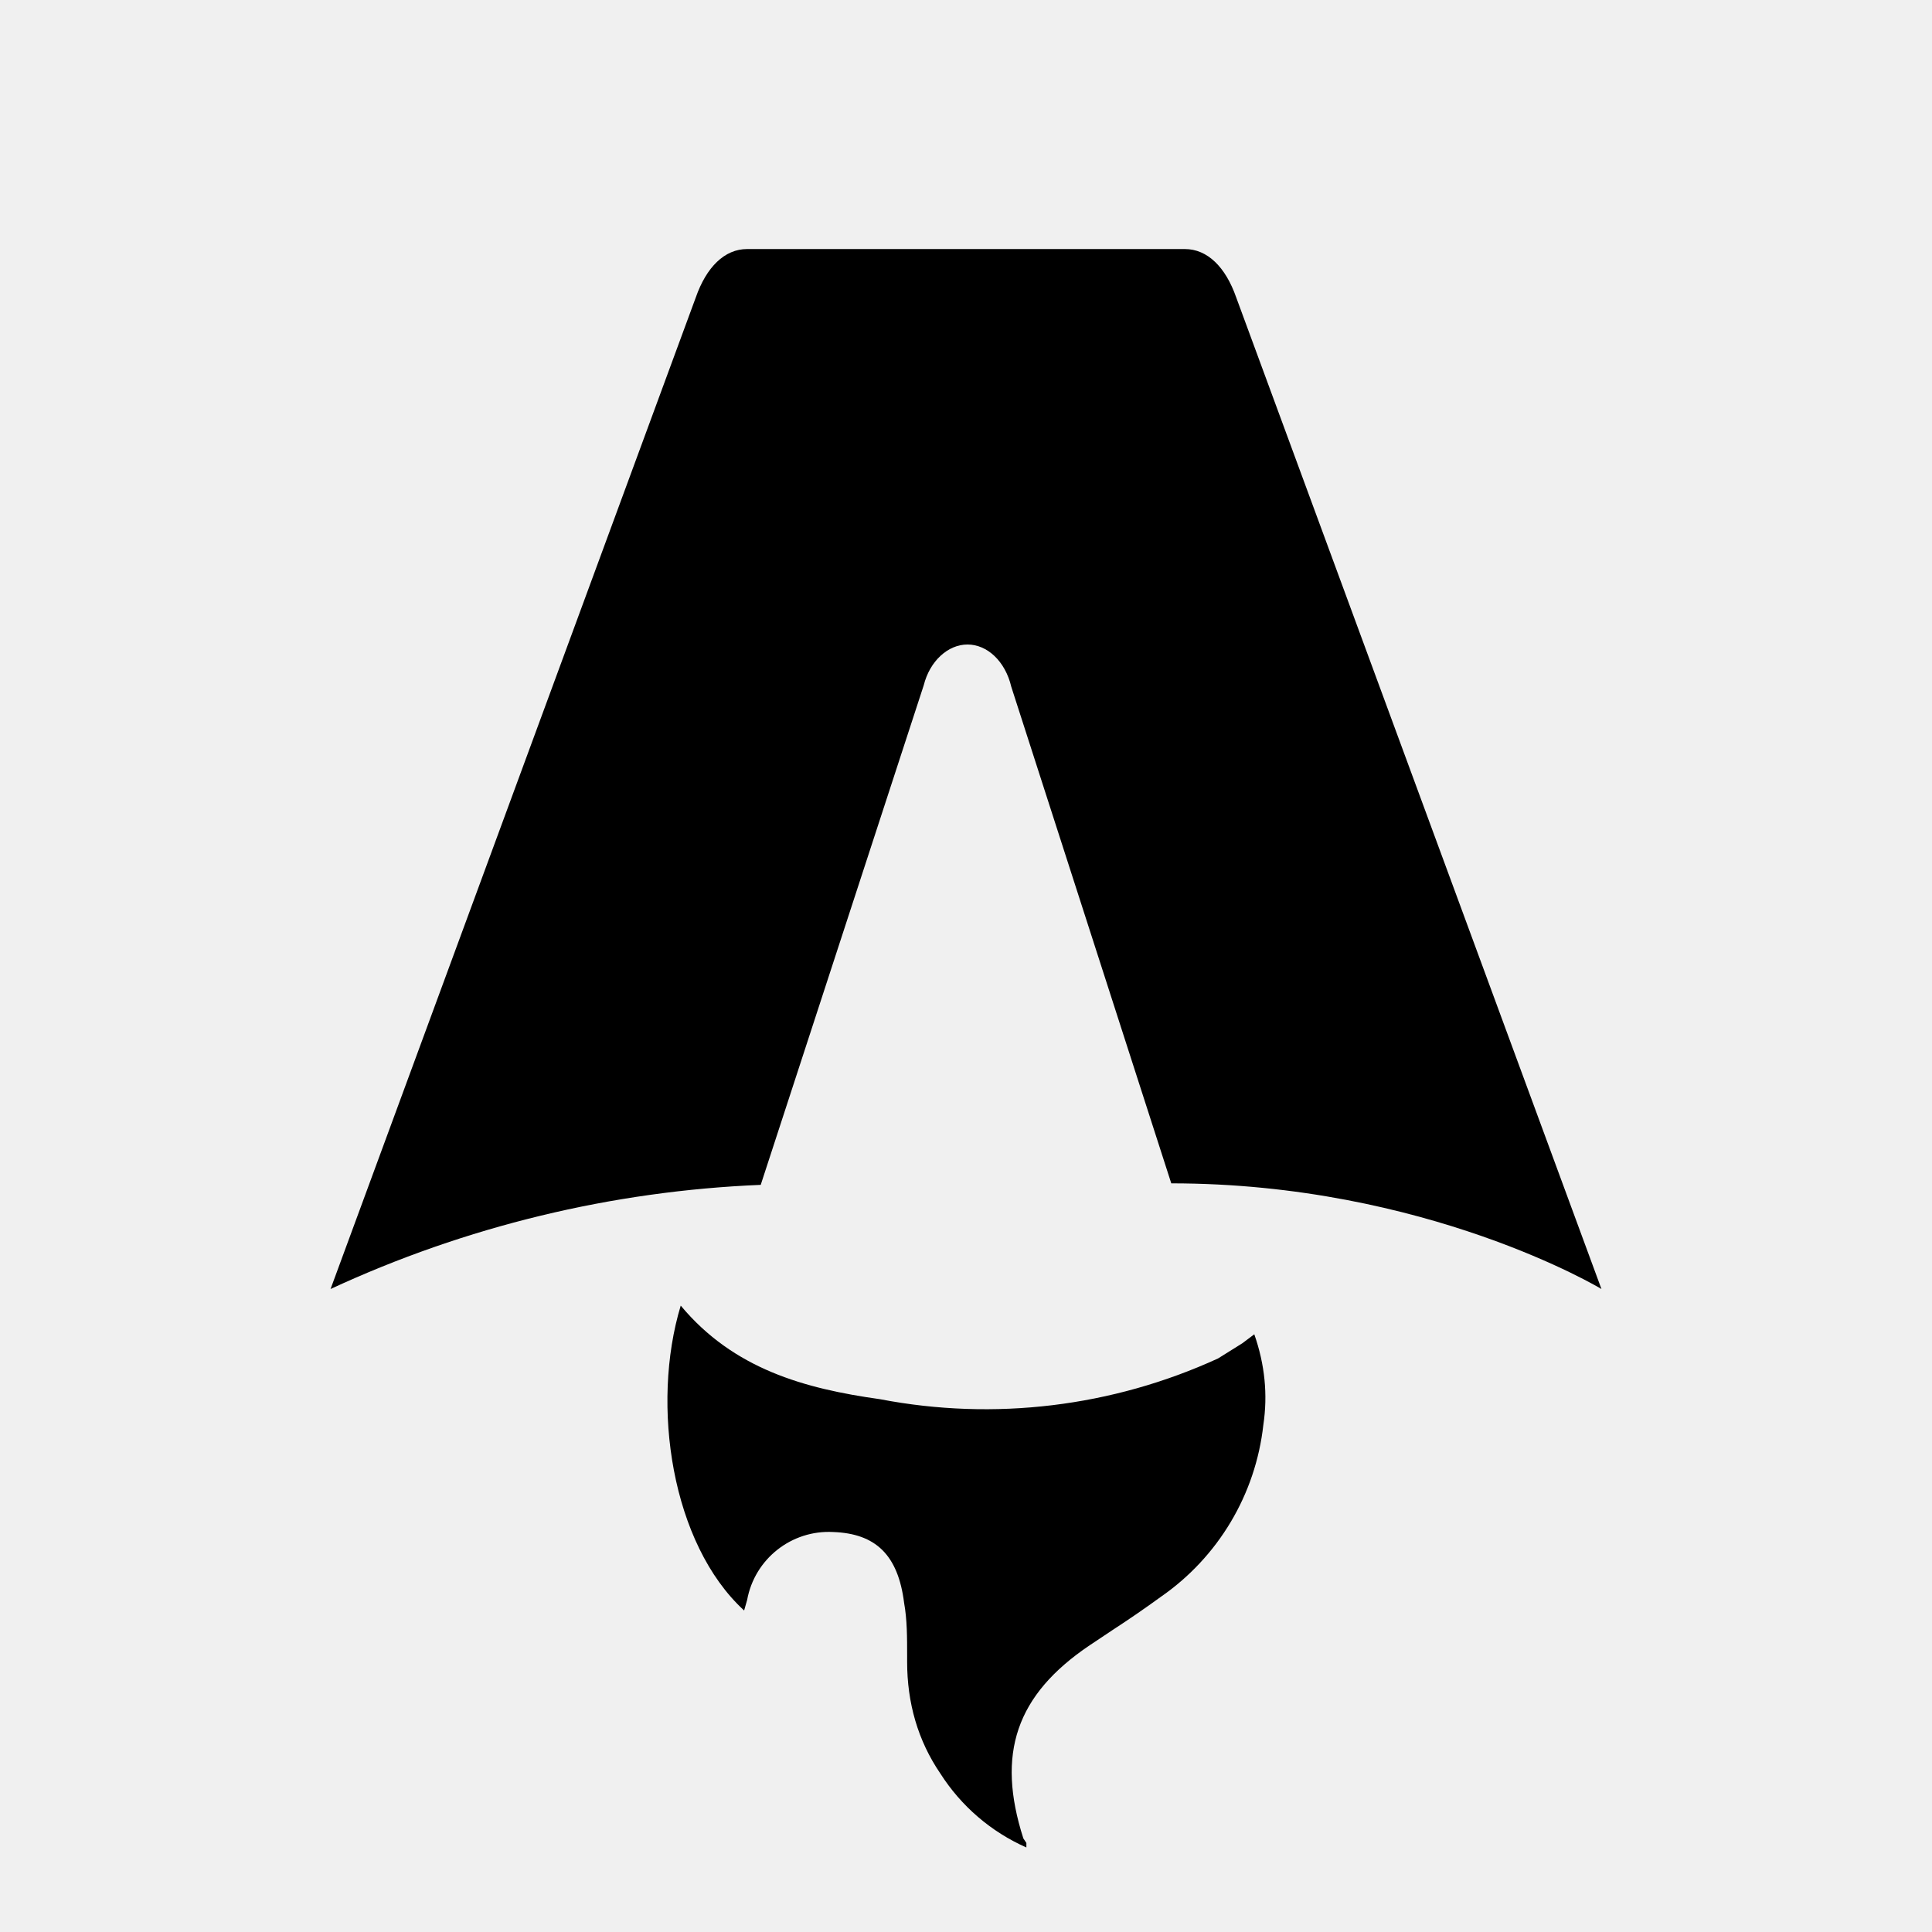
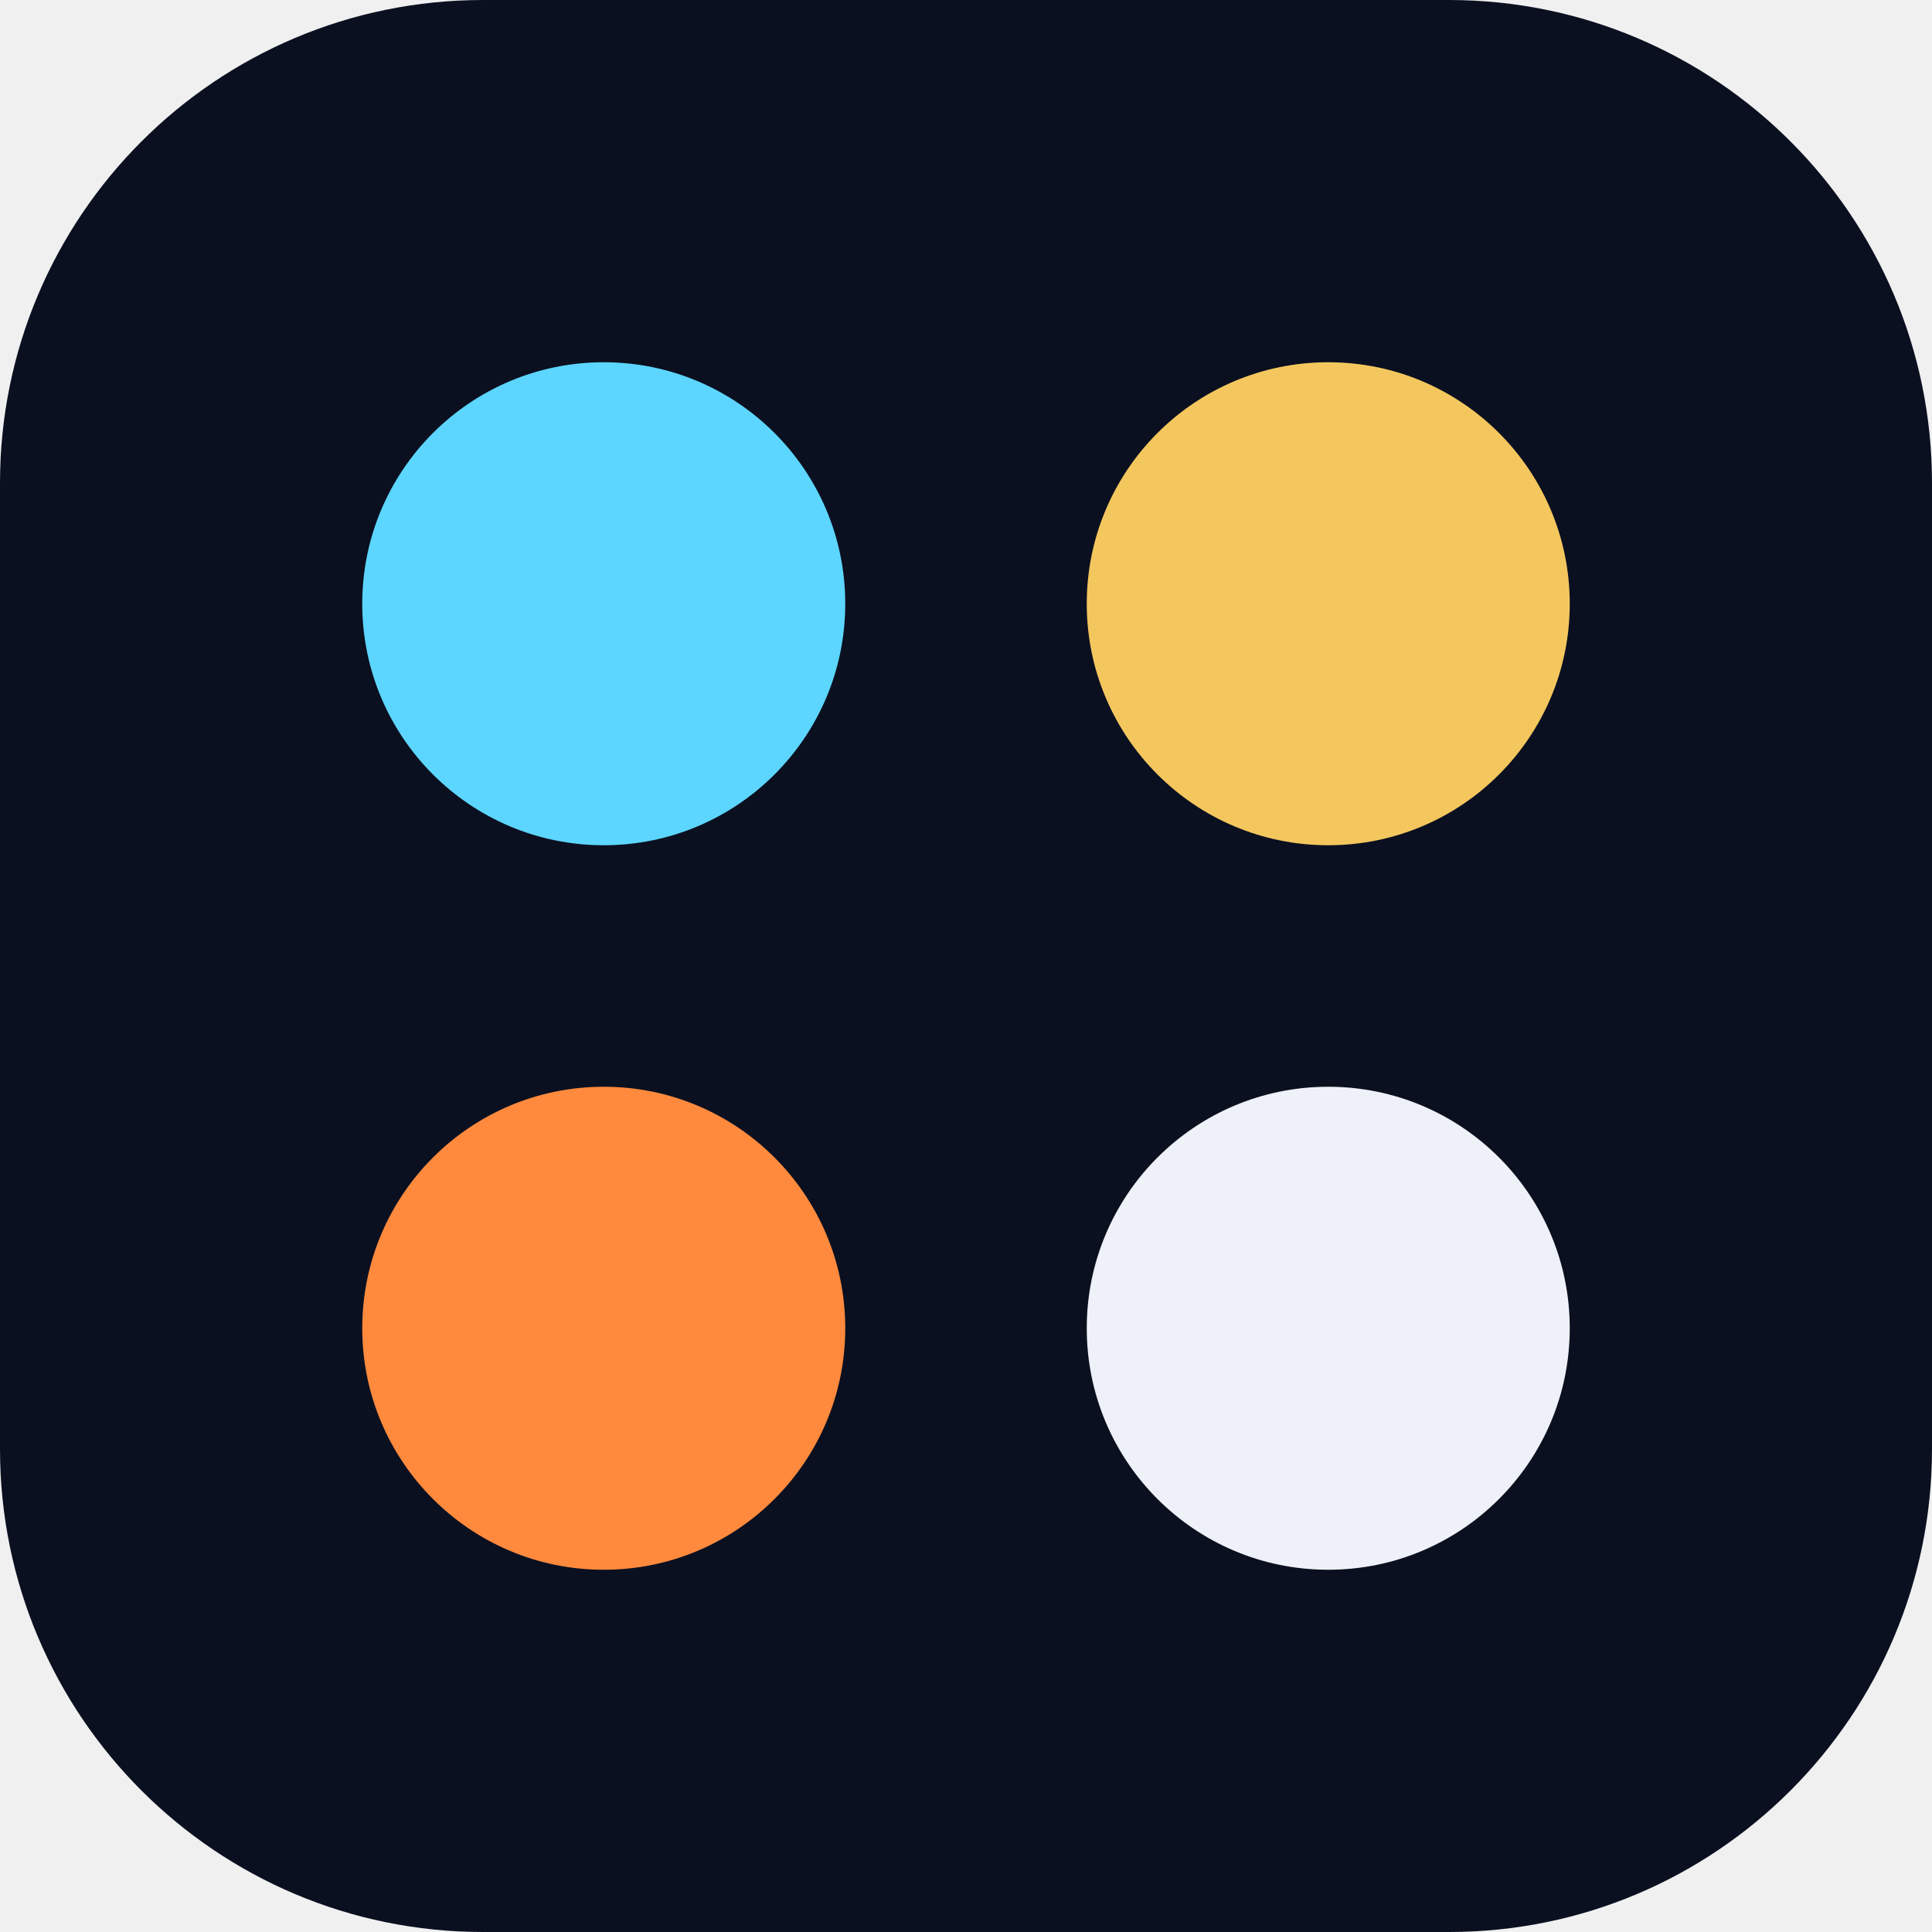
- <svg xmlns="http://www.w3.org/2000/svg" fill="none" viewBox="0 0 128 128">
-   <path d="M50.4 78.5a75.1 75.1 0 0 0-28.5 6.9l24.2-65.7c.7-2 1.9-3.2 3.4-3.2h29c1.5 0 2.7 1.2 3.4 3.2l24.2 65.7s-11.6-7-28.5-7L67 45.5c-.4-1.7-1.6-2.8-2.9-2.8-1.3 0-2.5 1.1-2.9 2.7L50.4 78.5Zm-1.1 28.2Zm-4.2-20.2c-2 6.6-.6 15.8 4.2 20.2a17.5 17.5 0 0 1 .2-.7 5.5 5.5 0 0 1 5.7-4.5c2.8.1 4.3 1.5 4.7 4.7.2 1.1.2 2.3.2 3.5v.4c0 2.7.7 5.2 2.2 7.4a13 13 0 0 0 5.7 4.9v-.3l-.2-.3c-1.8-5.6-.5-9.5 4.4-12.8l1.5-1a73 73 0 0 0 3.2-2.2 16 16 0 0 0 6.8-11.4c.3-2 .1-4-.6-6l-.8.6-1.6 1a37 37 0 0 1-22.4 2.7c-5-.7-9.7-2-13.2-6.2Z" />
-   <style>
-         path { fill: #000; }
-         @media (prefers-color-scheme: dark) {
-             path { fill: #FFF; }
-         }
-     </style>
+ <svg xmlns="http://www.w3.org/2000/svg" viewBox="0 0 32 32">
+   <rect width="32" height="32" rx="8" fill="#0B1020" />
+   <circle cx="10" cy="10" r="4" fill="#5CD6FF" />
+   <circle cx="22" cy="10" r="4" fill="#F4C75E" />
+   <circle cx="10" cy="22" r="4" fill="#FF8A3D" />
+   <circle cx="22" cy="22" r="4" fill="#EEF1F7" />
</svg>
